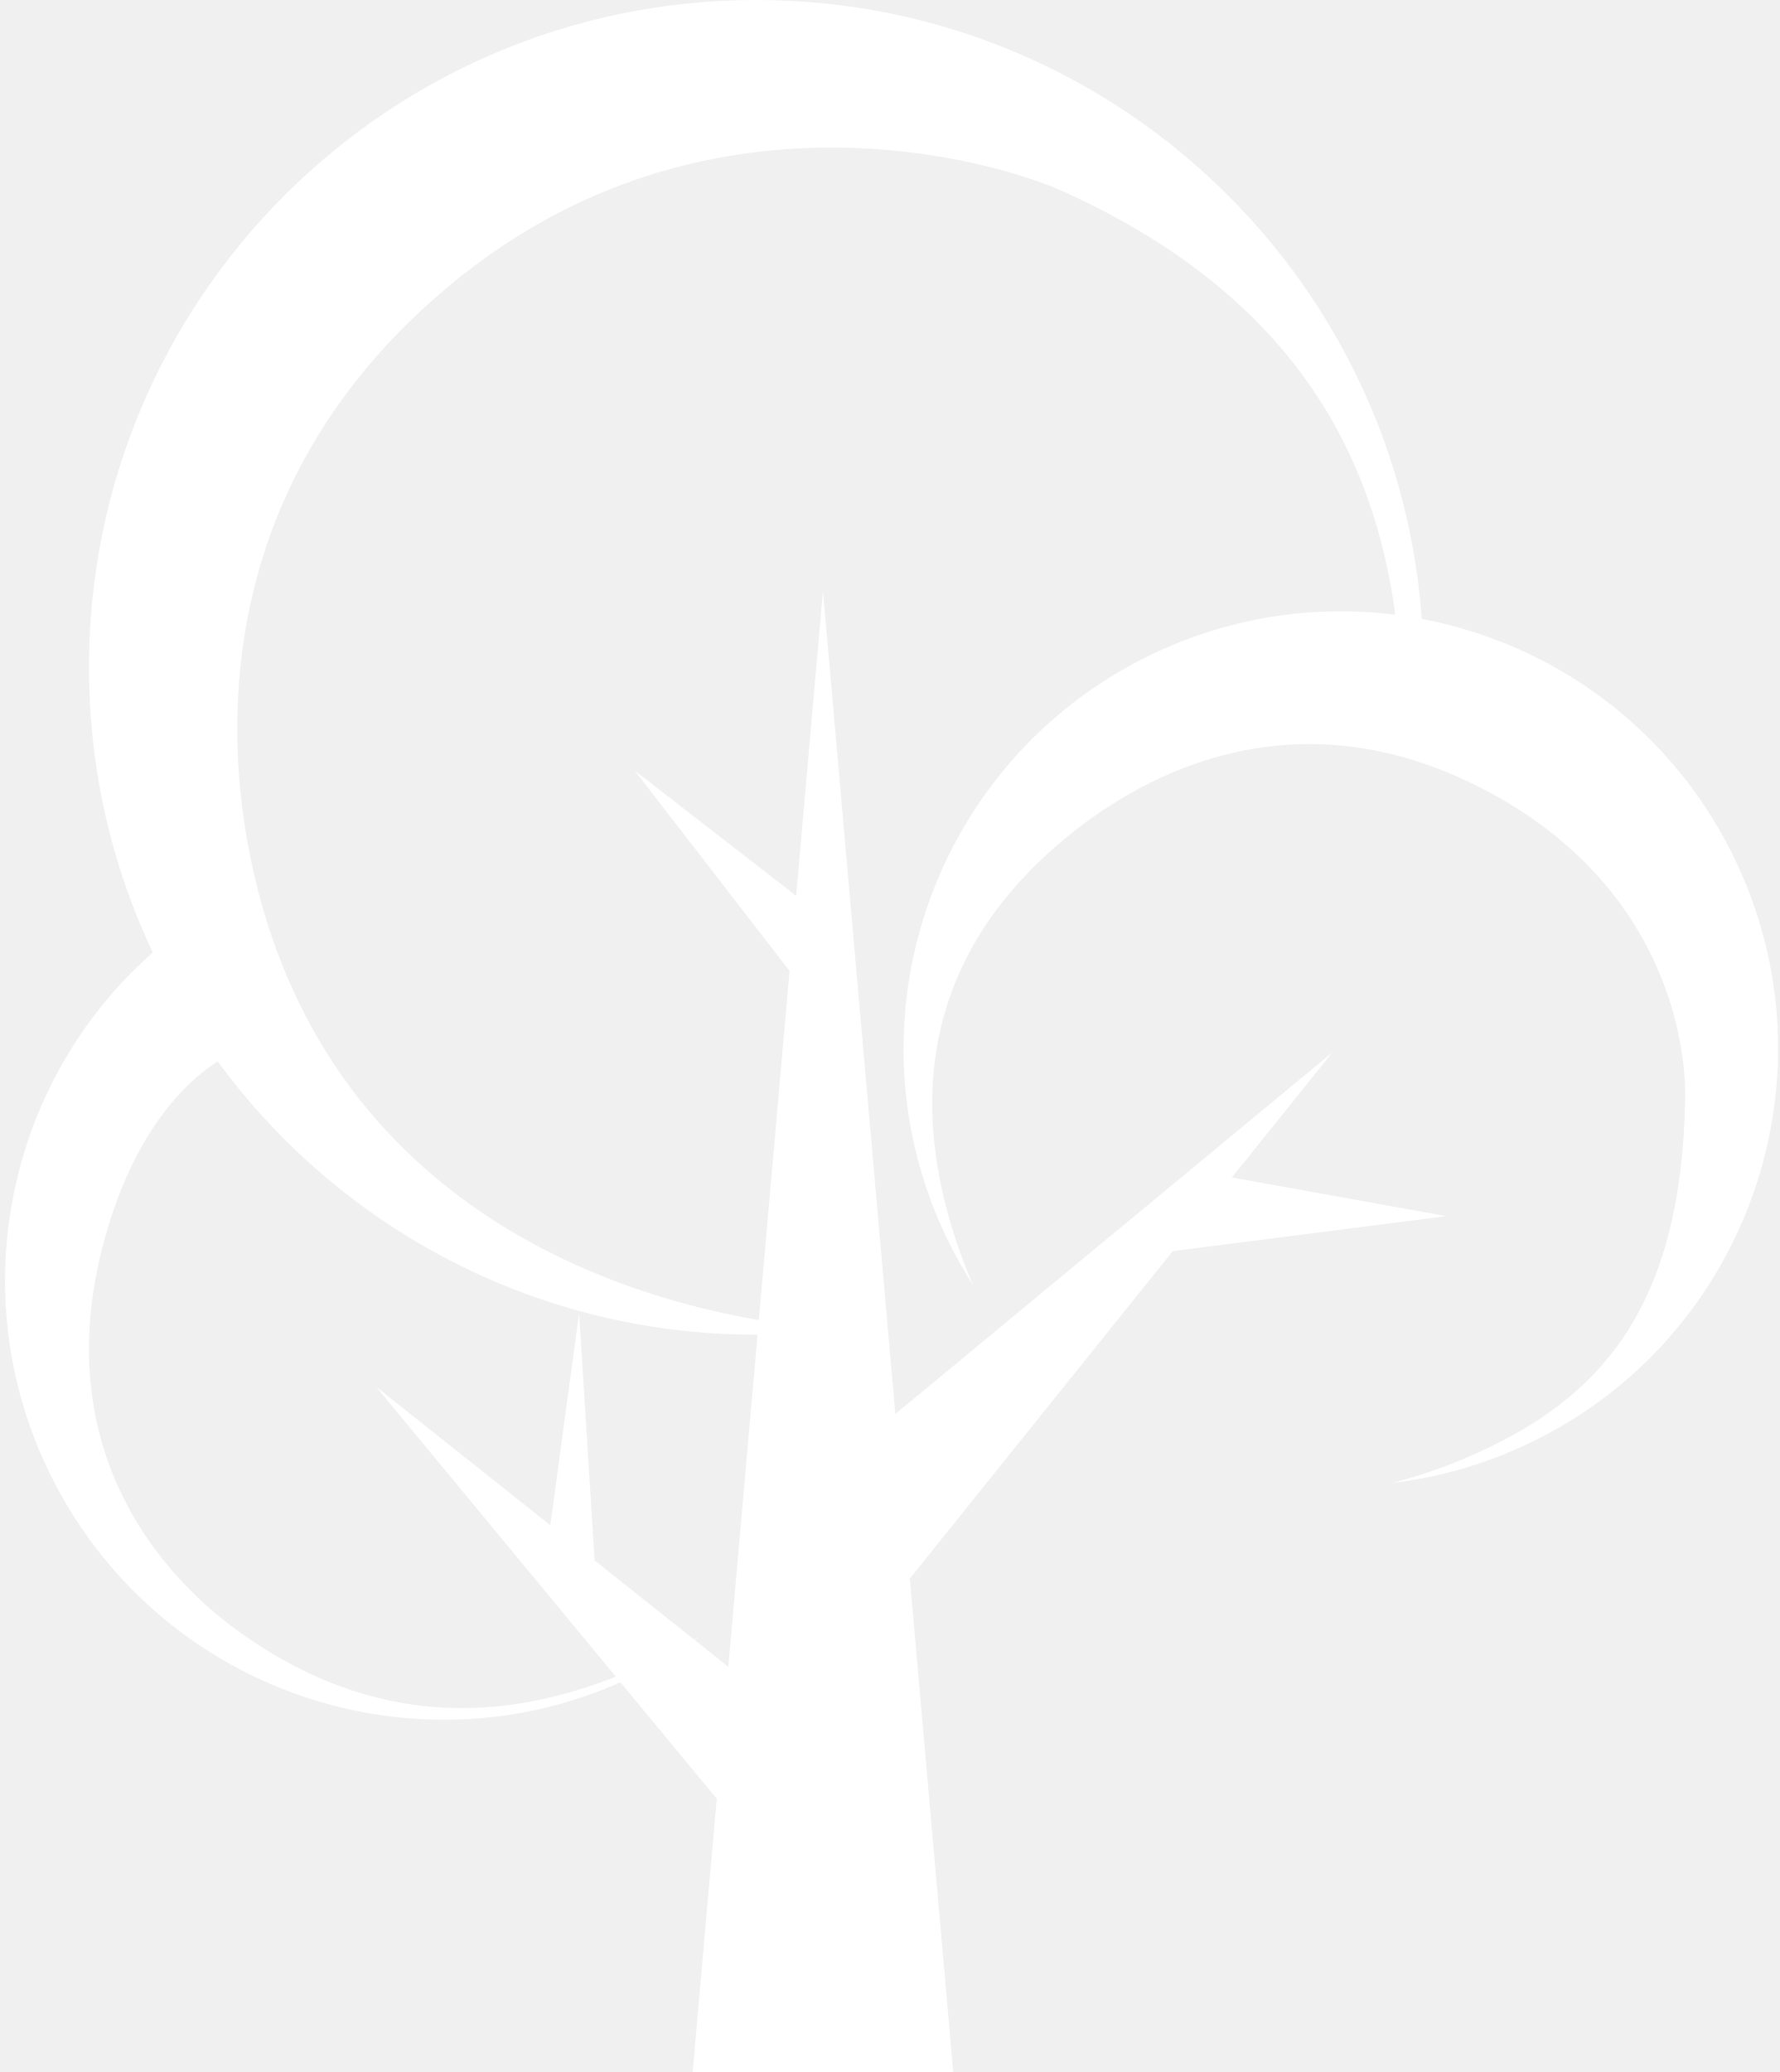
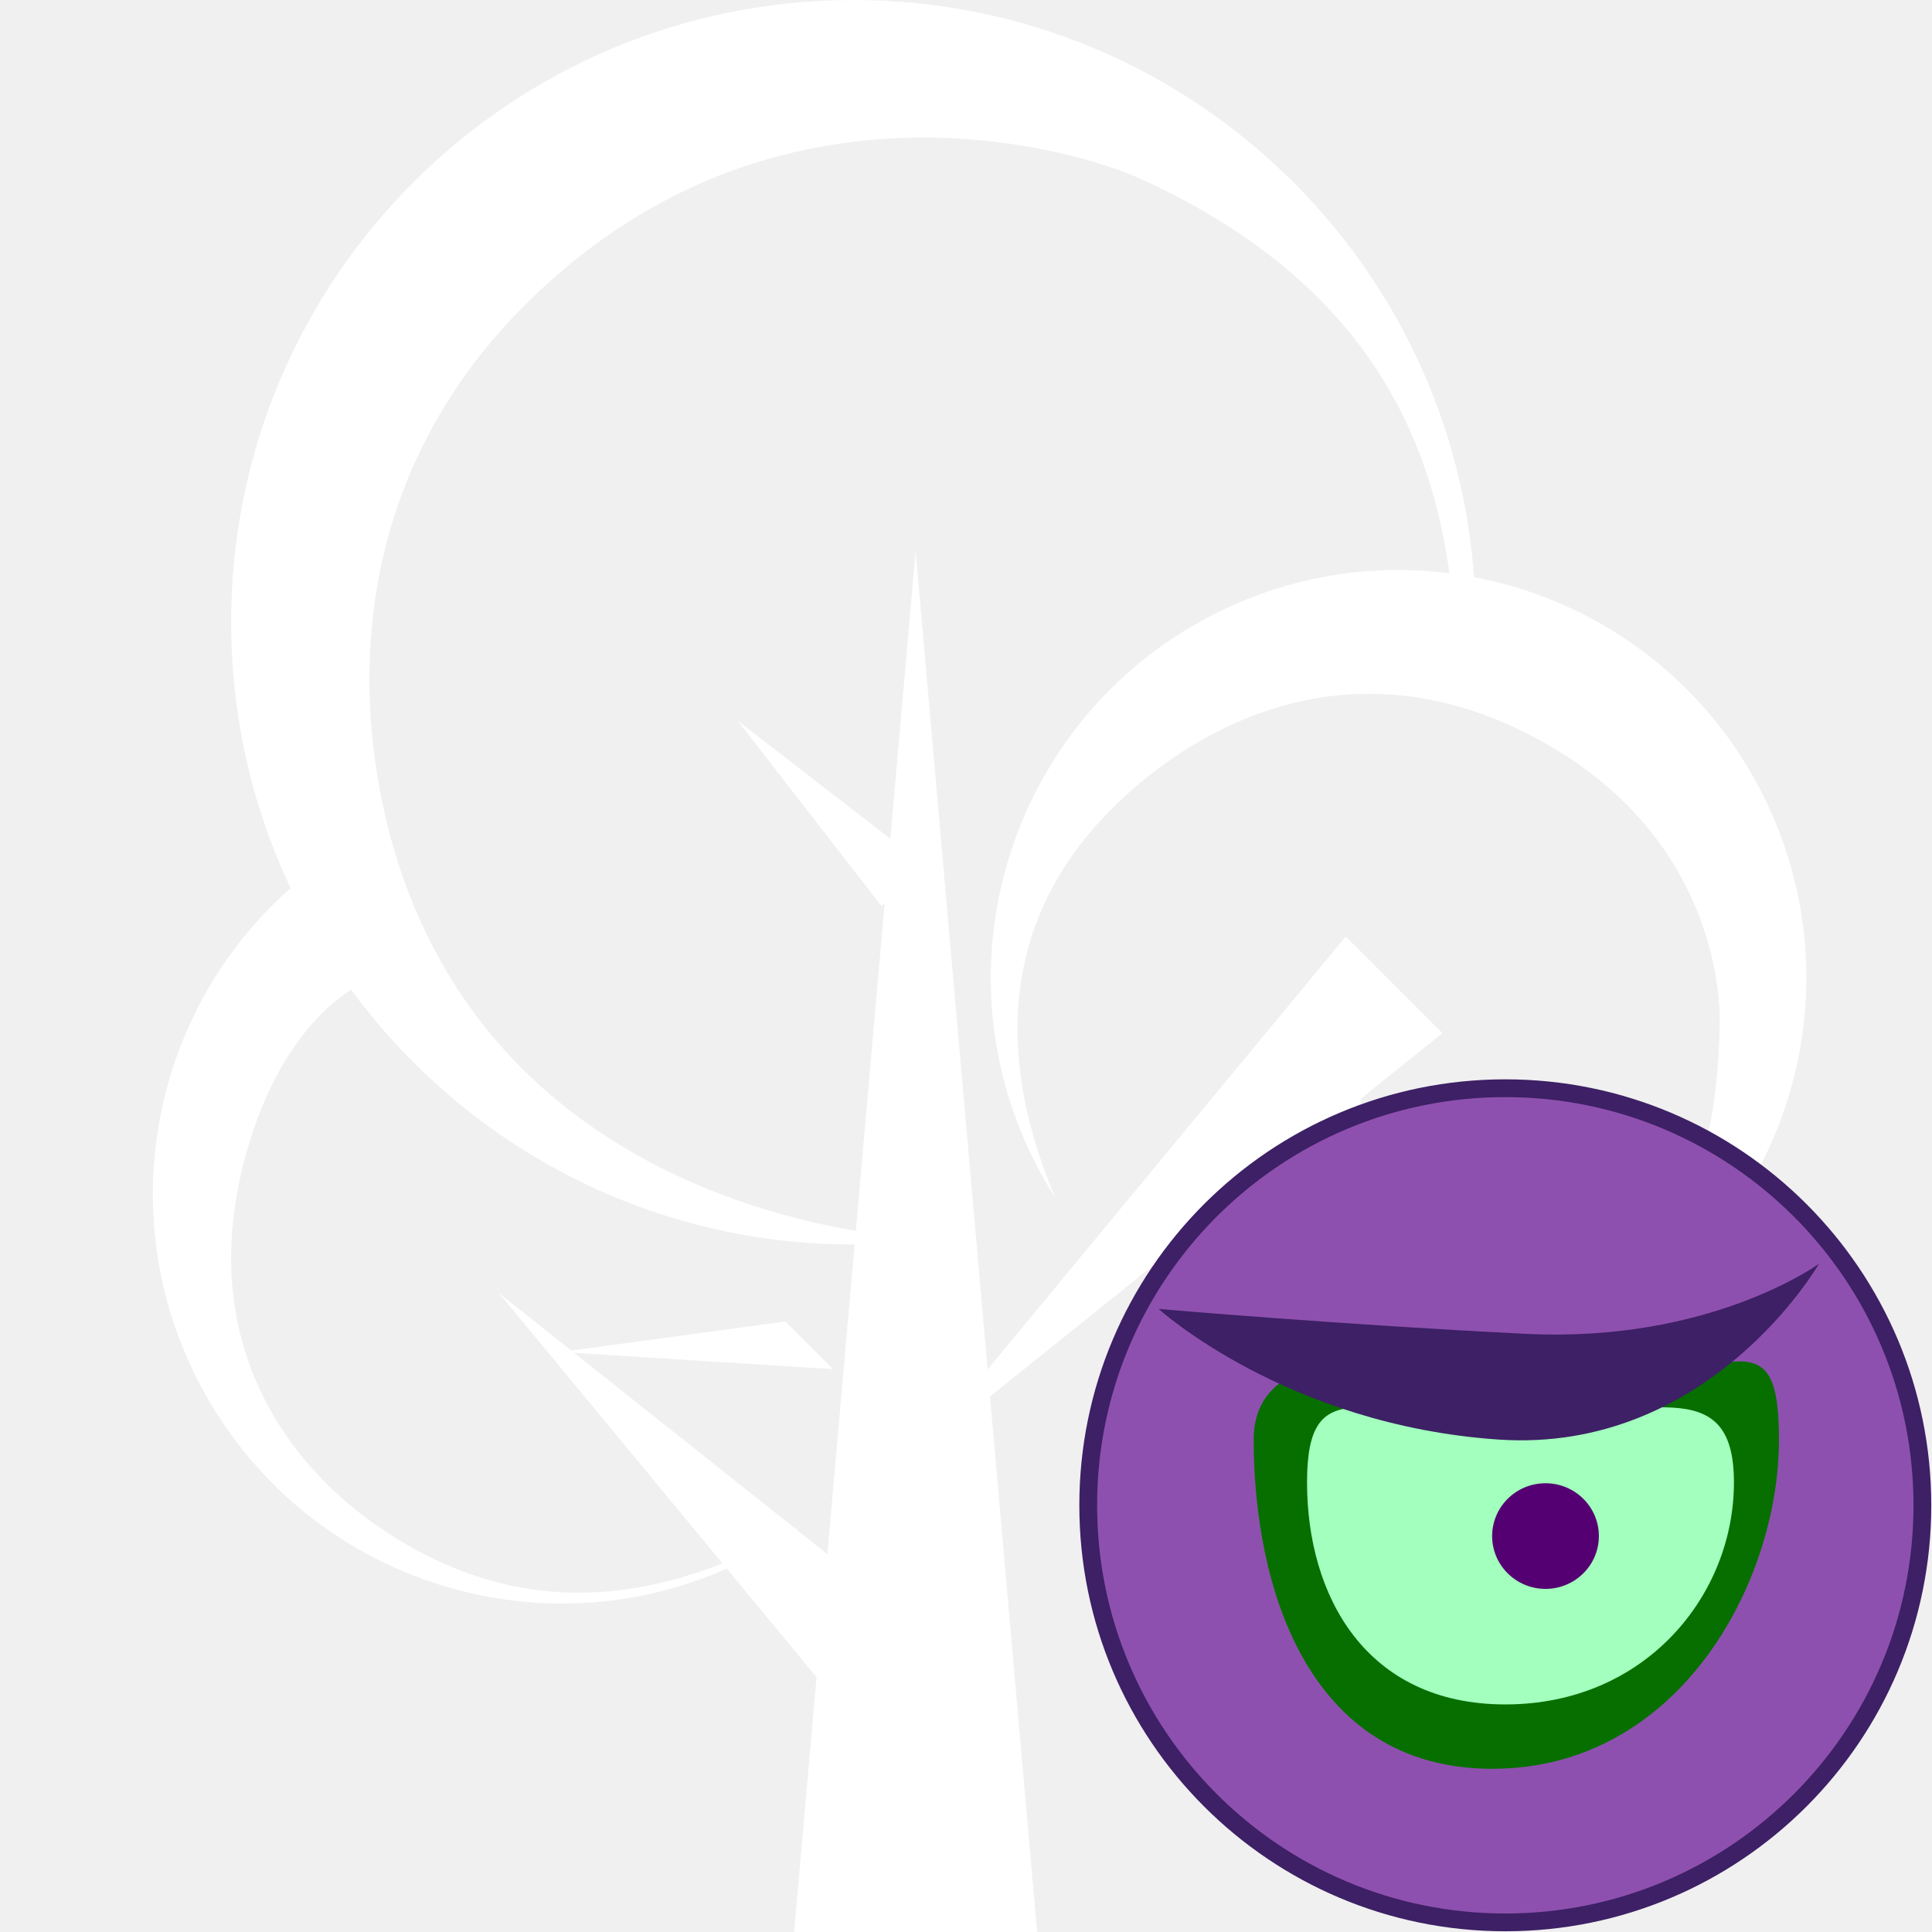
- <svg xmlns="http://www.w3.org/2000/svg" width="280px" height="326px" viewBox="0 0 280 326" version="1.1">
-   <defs />
-   <g id="Page-1" stroke="none" stroke-width="1" fill="none" fill-rule="evenodd">
-     <g id="Artboard-1" transform="translate(-266, -177)" fill="#FFFFFF">
-       <g id="Group" transform="translate(241, 177)">
-         <polygon id="Triangle-1" points="154.5 93 175 326 134 326 " />
-         <polygon id="Triangle-1" transform="translate(121.5273, 253.9541) rotate(-45) translate(-121.5273, -253.9541) " points="120.415 202.267 132.231 305.641 110.823 303.535 " />
-         <polygon id="Triangle-1" transform="translate(195.1899, 206.2197) scale(-1, 1) rotate(-45) translate(-195.1899, -206.2197) " points="196.021 149.604 206.725 262.836 183.655 262.836 " />
-         <polygon id="Triangle-1" transform="translate(227.3208, 193.2417) scale(-1, 1) rotate(-45) translate(-227.3208, -193.2417) " points="210.812 174.054 243.83 196.974 240.495 212.43 " />
-         <polygon id="Triangle-1" transform="translate(117.5703, 229.5752) scale(-1, 1) rotate(-45) translate(-117.5703, -229.5752) " points="134.838 214.348 100.302 244.802 111.663 244.802 " />
-         <polygon id="Triangle-1" transform="translate(139.834, 136.584) scale(-1, 1) rotate(-45) translate(-139.834, -136.584) " points="161.276 136.311 122.109 131.366 118.392 141.802 " />
-         <path d="M248.7,113 C248.899,110.359 249,107.692 249,105 C249,47.01 201.99,0 144,0 C86.01,0 39,47.01 39,105 C39,162.99 86.01,210 144,210 C148.338,210 152.614,209.737 156.814,209.226 C127.7,207.113 82.122,193.286 67,145.027 C59.152,119.982 56.791,76.738 96.499,44.3 C136.206,11.861 181.549,25.234 192.371,30.144 C237.021,50.402 245.41,83.387 245.675,113 L248.7,113 Z" id="Oval-1" />
-         <path d="M94.788,133.172 C56.794,133.172 25.993,164.057 25.993,202.156 C25.993,240.256 56.794,271.141 94.788,271.141 C97.175,271.141 99.533,271.019 101.858,270.781 C82.873,270.37 54.412,266.701 39.538,233.961 C32.362,218.166 28.552,191.607 53.716,168.198 C71.263,151.875 85.262,154.181 87.272,155.095 C89.691,156.196 92.207,157.339 94.788,158.522 L94.788,133.172 Z M161.473,219.172 C160.974,221.144 160.391,223.082 159.726,224.983 C160.124,223.076 160.453,221.137 160.711,219.172 L161.473,219.172 Z" id="Oval-1" transform="translate(93.73332, 202.1564) rotate(-30) translate(-93.73332, -202.1564) " />
-         <path d="M243.963,233.326 C241.347,233.628 238.686,233.783 235.989,233.783 C197.995,233.783 167.195,202.983 167.195,164.989 C167.195,126.995 197.995,96.195 235.989,96.195 C273.983,96.195 304.783,126.995 304.783,164.989 C304.783,172.967 303.425,180.627 300.928,187.752 C302.039,182.444 302.609,176.888 302.609,171.206 C302.609,151.557 295.612,134.355 266.69,119.671 C259.745,116.145 234.869,107.041 207.96,127.814 C181.051,148.587 183.191,177.386 188.652,194.507 C198.631,225.793 225.396,232.337 243.963,233.326 Z" id="Oval-1" transform="translate(235.9891, 164.9891) rotate(-296) translate(-235.9891, -164.9891) " />
-       </g>
+ <svg xmlns="http://www.w3.org/2000/svg" width="326px" height="326px" viewBox="0 0 326 326" version="1.1">
+   <g id="tree" fill="#FFFFFF" fill-rule="nonzero">
+     <polygon points="154.5 93 175 326 134 326" />
+     <polygon transform="translate(121.5273, 253.9541) rotate(-45) translate(-121.5273, -253.9541) " points="120.415 202.267 132.231 305.641 110.823 303.535" />
+     <polygon transform="translate(195.1899, 206.2197) rotate(-135) translate(-195.1899, -206.2197) " points="196.021 149.604 206.725 262.836 183.655 262.836" />
+     <polygon transform="translate(227.3208, 193.2417) rotate(-135) translate(-227.3208, -193.2417) " points="210.812 174.054 243.83 196.974 240.495 212.43" />
+     <polygon transform="translate(117.5703, 229.5752) rotate(-135) translate(-117.5703, -229.5752) " points="134.838 214.348 100.302 244.802 111.663 244.802" />
+     <polygon transform="translate(139.834, 136.584) rotate(-135) translate(-139.834, -136.584) " points="161.276 136.311 122.109 131.366 118.392 141.802" />
+     <path d="M248.7,113 C248.899,110.359 249,107.692 249,105 C249,47.01 201.99,0 144,0 C86.01,0 39,47.01 39,105 C39,162.99 86.01,210 144,210 C148.338,210 152.614,209.737 156.814,209.226 C127.7,207.113 82.122,193.286 67,145.027 C59.152,119.982 56.791,76.738 96.499,44.3 C136.206,11.861 181.549,25.234 192.371,30.144 C237.021,50.402 245.41,83.387 245.675,113 L248.7,113 L248.7,113 Z" />
+     <path d="M94.788,133.172 C56.794,133.172 25.993,164.057 25.993,202.156 C25.993,240.256 56.794,271.141 94.788,271.141 C97.175,271.141 99.533,271.019 101.858,270.781 C82.873,270.37 54.412,266.701 39.538,233.961 C32.362,218.166 28.552,191.607 53.716,168.198 C71.263,151.875 85.262,154.181 87.272,155.095 C89.691,156.196 92.207,157.339 94.788,158.522 L94.788,133.172 L94.788,133.172 Z M161.473,219.172 C160.974,221.144 160.391,223.082 159.726,224.983 C160.124,223.076 160.453,221.137 160.711,219.172 L161.473,219.172 L161.473,219.172 Z" transform="translate(93.73332, 202.1564) rotate(-30) translate(-93.73332, -202.1564) " />
+     <path d="M243.963,233.326 C241.347,233.628 238.686,233.783 235.989,233.783 C197.995,233.783 167.195,202.983 167.195,164.989 C167.195,126.995 197.995,96.195 235.989,96.195 C273.983,96.195 304.783,126.995 304.783,164.989 C304.783,172.967 303.425,180.627 300.928,187.752 C302.039,182.444 302.609,176.888 302.609,171.206 C302.609,151.557 295.612,134.355 266.69,119.671 C259.745,116.145 234.869,107.041 207.96,127.814 C181.051,148.587 183.191,177.386 188.652,194.507 C198.631,225.793 225.396,232.337 243.963,233.326 L243.963,233.326 Z" transform="translate(235.9891, 164.9891) rotate(64) translate(-235.9891, -164.9891) " />
+   </g>
+   <g id="juke" transform="translate(182, 182) scale(1.5)">
+     <circle cx="48" cy="48" r="46.918" fill="#8e50ae" stroke="#3d2065" stroke-width="2" />
+     <g transform="translate(5 22)">
+       <path d="M41.54 55.64c21.02 0 32.245-20.958 32.245-37.009 0-14.55-5.511-7.076-24.252-5.5-1.933.163-34.839-10.55-34.839 5.5s5.827 37.01 26.846 37.01" fill="#076f00" />
+       <path d="M43.013 48.4c15.747 0 25.707-12.283 25.707-24.97s-9.96-7.33-25.707-7.33-22.316-5.356-22.316 7.33S27.265 48.4 43.013 48.4" fill="#a2ffbd" />
+       <ellipse cx="47.523" cy="29.461" rx="6.003" ry="5.942" fill="#550072" />
    </g>
+     <path d="M50.338 28.714c20.764 1.023 32.95-7.89 32.95-7.89S70.985 42.247 47.175 40.601 9.002 25.912 9.002 25.912s20.548 1.778 41.336 2.802" fill="#3d2065" />
  </g>
</svg>
